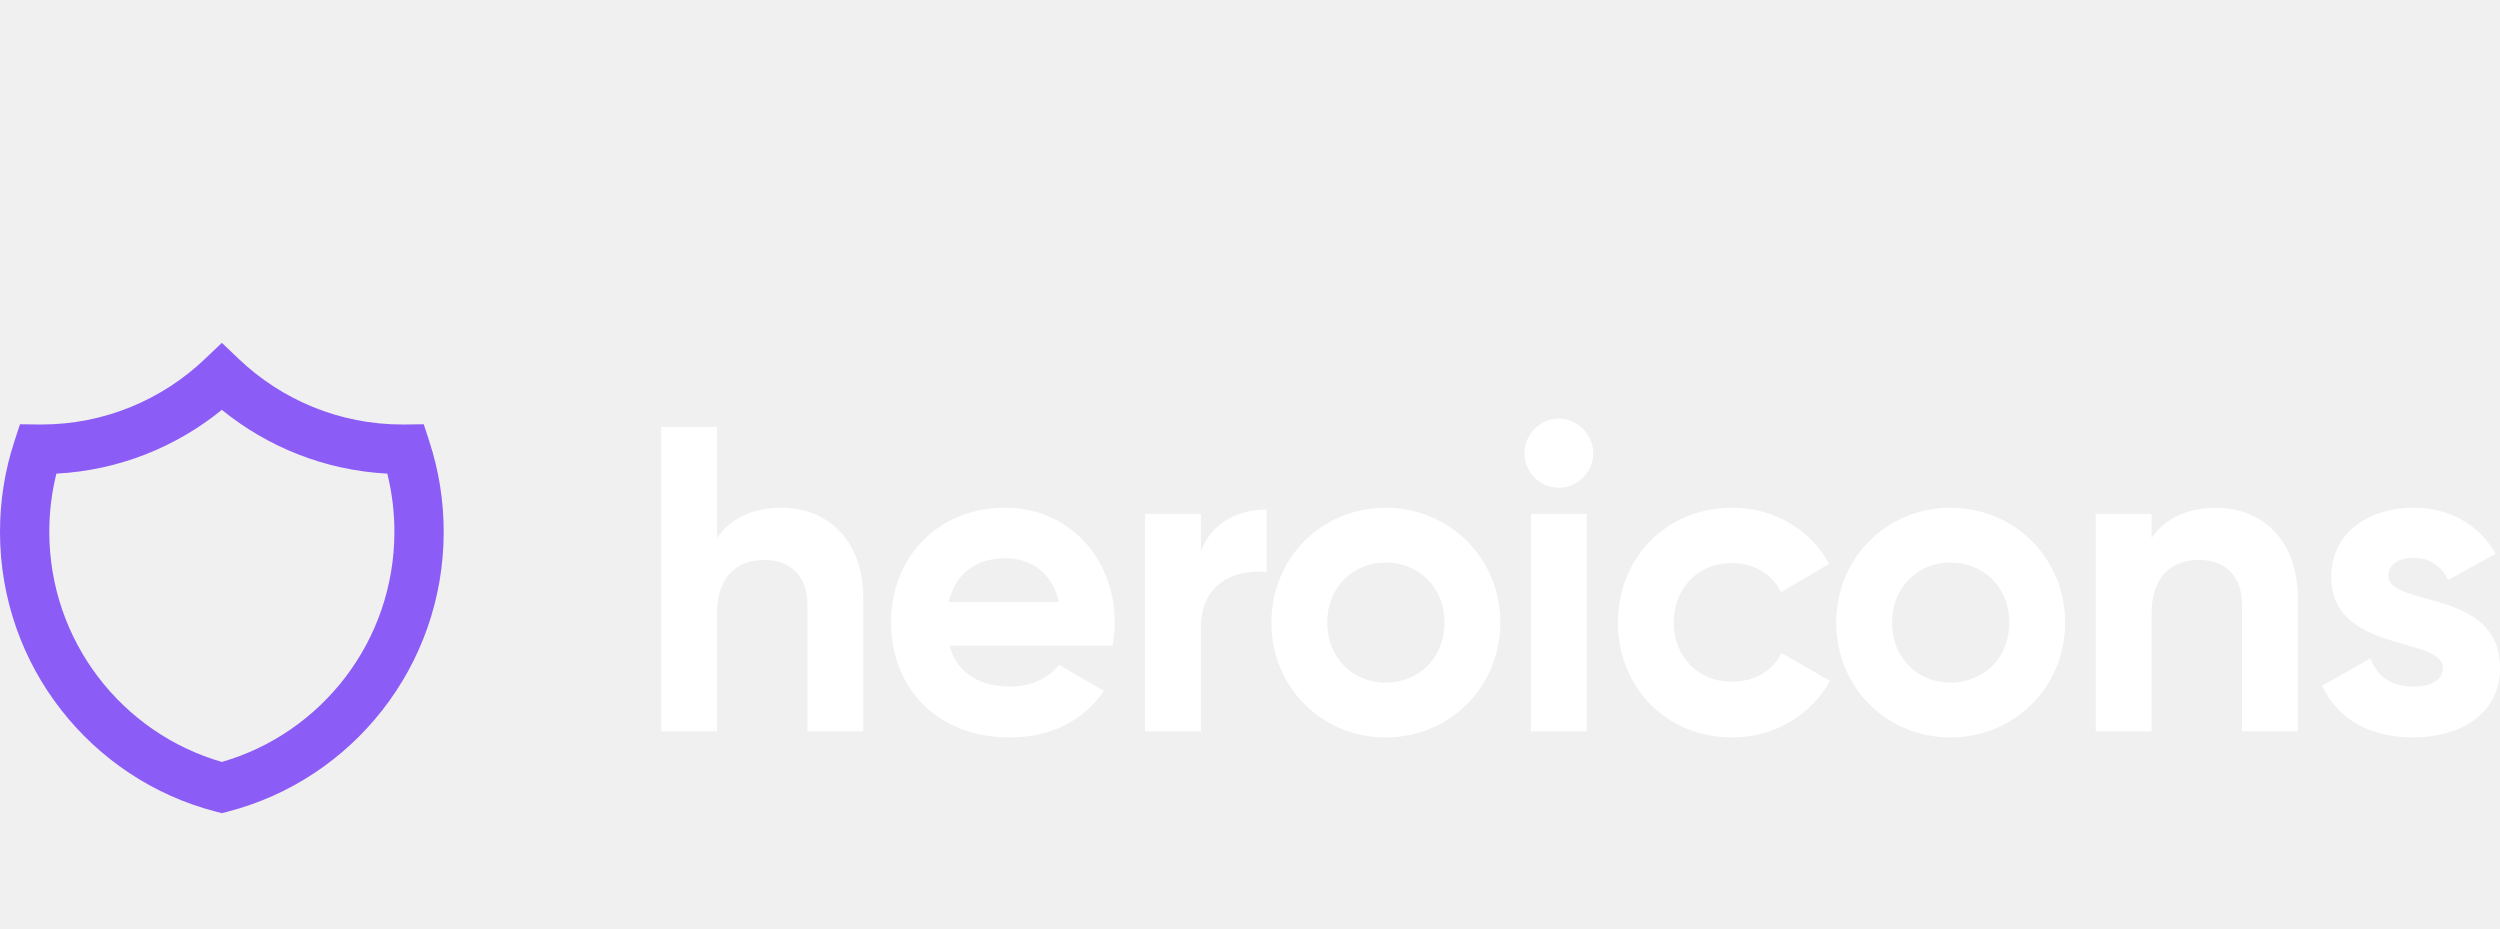
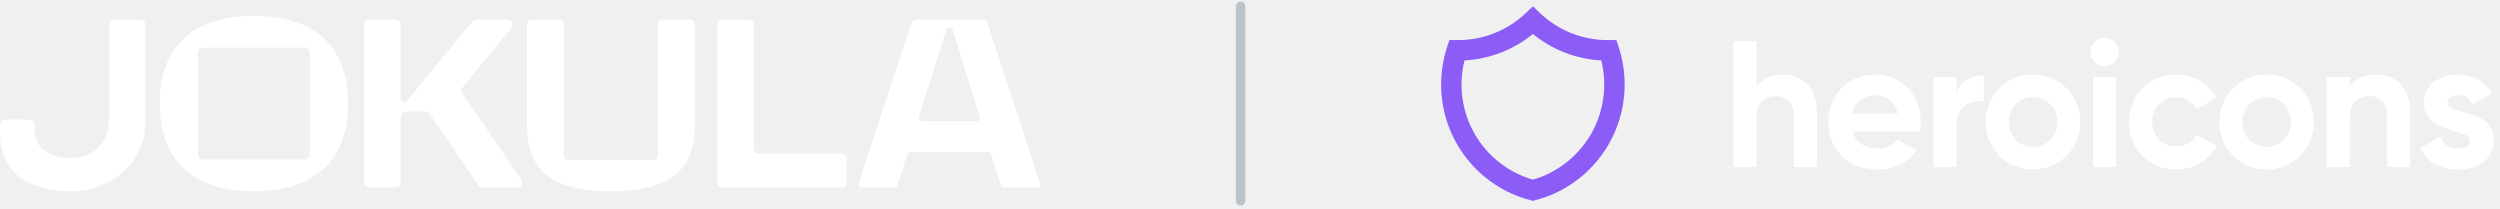
- <svg xmlns="http://www.w3.org/2000/svg" width="350" height="130" viewBox="0 0 350 130" fill="none">
-   <path fill-rule="evenodd" clip-rule="evenodd" d="M31.059 48L33.432 50.257C39.413 55.947 47.481 59.432 56.366 59.432C56.508 59.432 56.649 59.431 56.79 59.429L59.321 59.398L60.111 61.813C61.414 65.794 62.118 70.045 62.118 74.453C62.118 93.302 49.283 109.131 31.919 113.62L31.059 113.843L30.199 113.62C12.834 109.131 0 93.302 0 74.453C0 70.045 0.704 65.794 2.007 61.813L2.797 59.398L5.328 59.429C5.469 59.431 5.61 59.432 5.752 59.432C14.637 59.432 22.705 55.947 28.686 50.257L31.059 48ZM7.893 66.308C7.246 68.913 6.902 71.641 6.902 74.453C6.902 89.749 17.109 102.659 31.059 106.671C45.009 102.659 55.216 89.749 55.216 74.453C55.216 71.641 54.872 68.913 54.224 66.308C45.471 65.847 37.454 62.575 31.059 57.378C24.664 62.575 16.647 65.847 7.893 66.308Z" fill="#8B5CF6" />
-   <path d="M109.407 71.086C105.348 71.086 102.198 72.609 100.38 75.349V59.759H92.565V102.389H100.38V85.946C100.38 80.647 103.228 78.394 107.045 78.394C110.558 78.394 113.042 80.525 113.042 84.667V102.389H120.858V83.692C120.858 75.593 115.829 71.086 109.407 71.086ZM132.923 90.391H155.763C155.945 89.356 156.066 88.321 156.066 87.164C156.066 78.211 149.704 71.086 140.738 71.086C131.226 71.086 124.744 78.09 124.744 87.164C124.744 96.238 131.166 103.241 141.344 103.241C147.16 103.241 151.704 100.866 154.551 96.725L148.25 93.071C146.918 94.837 144.494 96.116 141.465 96.116C137.345 96.116 134.013 94.411 132.923 90.391ZM132.801 84.301C133.71 80.404 136.558 78.15 140.738 78.15C144.01 78.15 147.281 79.916 148.25 84.301H132.801ZM168.126 77.176V71.939H160.311V102.389H168.126V87.834C168.126 81.439 173.276 79.612 177.335 80.099V71.33C173.518 71.33 169.702 73.035 168.126 77.176ZM193.989 103.241C202.895 103.241 210.044 96.238 210.044 87.164C210.044 78.09 202.895 71.086 193.989 71.086C185.083 71.086 177.995 78.09 177.995 87.164C177.995 96.238 185.083 103.241 193.989 103.241ZM193.989 95.568C189.385 95.568 185.81 92.097 185.81 87.164C185.81 82.231 189.385 78.759 193.989 78.759C198.654 78.759 202.229 82.231 202.229 87.164C202.229 92.097 198.654 95.568 193.989 95.568ZM218.208 68.285C220.873 68.285 223.055 66.092 223.055 63.474C223.055 60.855 220.873 58.602 218.208 58.602C215.603 58.602 213.422 60.855 213.422 63.474C213.435 64.746 213.943 65.962 214.838 66.861C215.733 67.761 216.942 68.272 218.208 68.285ZM214.33 102.389H222.146V71.939H214.33V102.389ZM242.506 103.241C248.444 103.241 253.593 100.074 256.198 95.324L249.413 91.427C248.201 93.924 245.596 95.446 242.446 95.446C237.781 95.446 234.327 91.975 234.327 87.164C234.327 82.292 237.781 78.82 242.446 78.82C245.536 78.82 248.141 80.404 249.352 82.901L256.077 78.942C253.593 74.253 248.444 71.086 242.506 71.086C233.298 71.086 226.512 78.09 226.512 87.164C226.512 96.238 233.298 103.241 242.506 103.241ZM273.065 103.241C281.97 103.241 289.119 96.238 289.119 87.164C289.119 78.09 281.97 71.086 273.065 71.086C264.159 71.086 257.07 78.09 257.07 87.164C257.07 96.238 264.159 103.241 273.065 103.241ZM273.065 95.568C268.46 95.568 264.886 92.097 264.886 87.164C264.886 82.231 268.46 78.759 273.065 78.759C277.73 78.759 281.304 82.231 281.304 87.164C281.304 92.097 277.73 95.568 273.065 95.568ZM310.248 71.086C306.189 71.086 303.039 72.609 301.221 75.349V71.939H293.406V102.389H301.221V85.946C301.221 80.647 304.068 78.394 307.885 78.394C311.399 78.394 313.883 80.525 313.883 84.667V102.389H321.698V83.692C321.698 75.593 316.67 71.086 310.248 71.086ZM334.369 80.586C334.369 78.942 335.944 78.09 337.883 78.09C340.125 78.09 341.821 79.247 342.73 81.195L349.394 77.541C347.031 73.339 342.79 71.086 337.883 71.086C331.643 71.086 326.372 74.557 326.372 80.769C326.372 91.487 342.003 89.052 342.003 93.497C342.003 95.263 340.306 96.116 337.823 96.116C334.793 96.116 332.733 94.654 331.885 92.157L325.1 95.994C327.281 100.683 331.764 103.241 337.823 103.241C344.305 103.241 350 100.074 350 93.497C350 82.292 334.369 85.093 334.369 80.586Z" fill="white" />
+ <svg xmlns="http://www.w3.org/2000/svg" width="395" height="33" viewBox="0 0 395 33" fill="none">
+   <g clip-path="url(#clip0_215_43)">
+     <path d="M22.981 3.888V19.232C22.981 26.13 17.015 30.225 11.395 30.225C5.395 30.225 0 28.025 0 20.746V19.951C0 19.366 0.478 18.889 1.065 18.889H4.446C5.033 18.889 5.51 19.366 5.51 19.951V20.746C5.51 23.173 7.446 24.953 11.323 24.953C15.575 24.953 17.246 21.578 17.246 18.851V3.888C17.246 3.449 17.602 3.094 18.042 3.094C19.134 3.094 21.092 3.094 22.188 3.094C22.628 3.094 22.984 3.449 22.984 3.888H22.981ZM132.989 24.248C130.339 24.248 121.866 24.248 119.655 24.248C119.362 24.248 119.125 24.012 119.125 23.719V3.888C119.125 3.449 118.769 3.094 118.329 3.094H114.111C113.671 3.094 113.315 3.449 113.315 3.888C113.315 7.796 113.315 24.934 113.315 28.835C113.315 29.274 113.671 29.63 114.108 29.63C117.37 29.63 129.727 29.63 132.992 29.63C133.433 29.63 133.788 29.274 133.788 28.835V25.046C133.788 24.607 133.433 24.252 132.992 24.252C132.552 24.252 132.989 24.248 132.989 24.248ZM156.023 3.639C157.131 7.026 163.076 25.152 164.315 28.938C164.427 29.281 164.171 29.63 163.809 29.63C162.47 29.63 159.663 29.63 158.63 29.63C158.396 29.63 158.19 29.477 158.121 29.253L156.641 24.395C156.573 24.171 156.37 24.018 156.135 24.018C154.209 24.018 145.764 24.018 143.847 24.018C143.616 24.018 143.413 24.167 143.342 24.386C143.017 25.401 142.115 28.243 141.79 29.259C141.721 29.48 141.515 29.627 141.284 29.627H136.18C135.818 29.627 135.562 29.274 135.674 28.932L144.004 3.642C144.11 3.315 144.416 3.094 144.759 3.094C146.745 3.094 153.285 3.094 155.268 3.094C155.611 3.094 155.914 3.312 156.02 3.639H156.023ZM154.799 18.477L150.538 4.764C150.385 4.269 149.682 4.262 149.523 4.758C148.434 8.188 145.92 16.091 145.165 18.471C145.056 18.814 145.312 19.163 145.671 19.163H154.29C154.649 19.163 154.905 18.817 154.799 18.474V18.477ZM76.257 29.63H81.711C82.351 29.63 82.732 28.913 82.37 28.386L73.054 14.735C72.854 14.442 72.873 14.056 73.098 13.782L80.824 4.396C81.252 3.876 80.881 3.094 80.209 3.094H75.242C75.005 3.094 74.777 3.2 74.627 3.384L64.262 15.979C63.944 16.365 63.32 16.14 63.32 15.642V3.888C63.32 3.449 62.964 3.094 62.523 3.094H58.309C57.869 3.094 57.513 3.449 57.513 3.888V28.832C57.513 29.271 57.869 29.627 58.309 29.627H62.523C62.964 29.627 63.32 29.271 63.32 28.832V18.406C63.32 17.966 63.675 17.611 64.116 17.611H67.213C67.478 17.611 67.725 17.742 67.871 17.96L75.598 29.284C75.748 29.502 75.995 29.633 76.257 29.633V29.63ZM108.969 3.094H104.754C104.314 3.094 103.958 3.449 103.958 3.888V24.498C103.958 24.937 103.602 25.292 103.162 25.292H89.869C89.429 25.292 89.073 24.937 89.073 24.498V3.888C89.073 3.449 88.717 3.094 88.277 3.094H84.059C83.619 3.094 83.263 3.449 83.263 3.888V19.989C83.263 28.405 89.454 30.222 96.481 30.222C103.509 30.222 109.774 28.439 109.774 19.989V3.888C109.774 3.449 109.418 3.094 108.978 3.094H108.969ZM54.993 16.362C54.993 25.308 49.795 30.219 40.114 30.219C30.433 30.219 25.235 25.308 25.235 16.362C25.235 7.416 30.433 2.505 40.114 2.505C49.795 2.505 54.993 7.416 54.993 16.362ZM48.968 8.335C48.968 7.889 48.606 7.525 48.156 7.525H32.069C31.622 7.525 31.257 7.886 31.257 8.335V24.392C31.257 24.837 31.619 25.202 32.069 25.202H48.156C48.603 25.202 48.968 24.84 48.968 24.392V8.335Z" fill="white" />
+   </g>
+   <path d="M196.02 1V31.73" stroke="#BBC3CA" stroke-width="1.5" stroke-linecap="round" stroke-linejoin="round" />
+   <path fill-rule="evenodd" clip-rule="evenodd" d="M242.196 1L243.303 2.054C246.095 4.709 249.86 6.335 254.007 6.335C254.073 6.335 254.139 6.335 254.205 6.334L255.386 6.32L255.755 7.447C256.363 9.305 256.691 11.289 256.691 13.346C256.691 22.143 250.701 29.531 242.597 31.626L242.196 31.73L241.794 31.626C233.69 29.531 227.7 22.143 227.7 13.346C227.7 11.289 228.028 9.305 228.637 7.447L229.005 6.32L230.187 6.334C230.252 6.335 230.318 6.335 230.384 6.335C234.531 6.335 238.297 4.709 241.088 2.054L242.196 1ZM231.384 9.545C231.082 10.76 230.921 12.034 230.921 13.346C230.921 20.485 235.685 26.51 242.196 28.383C248.706 26.51 253.47 20.485 253.47 13.346C253.47 12.034 253.309 10.76 253.007 9.545C248.922 9.33 245.18 7.802 242.196 5.377C239.211 7.802 235.469 9.33 231.384 9.545Z" fill="#8B5CF6" />
+   <path d="M281.732 11.775C279.837 11.775 278.367 12.485 277.519 13.764V6.488H273.871V26.384H277.519V18.71C277.519 16.237 278.848 15.185 280.629 15.185C282.269 15.185 283.428 16.18 283.428 18.113V26.384H287.076V17.658C287.076 13.878 284.729 11.775 281.732 11.775ZM292.707 20.785H303.367C303.451 20.301 303.508 19.818 303.508 19.278C303.508 15.1 300.539 11.775 296.354 11.775C291.915 11.775 288.89 15.043 288.89 19.278C288.89 23.513 291.887 26.782 296.637 26.782C299.352 26.782 301.472 25.673 302.801 23.741L299.861 22.035C299.238 22.86 298.107 23.456 296.694 23.456C294.771 23.456 293.216 22.66 292.707 20.785V20.785ZM292.65 17.942C293.074 16.123 294.403 15.072 296.354 15.072C297.881 15.072 299.408 15.896 299.861 17.942H292.65ZM309.137 14.617V12.172H305.489V26.384H309.137V19.591C309.137 16.607 311.54 15.754 313.435 15.981V11.888C311.653 11.888 309.872 12.684 309.137 14.617ZM321.207 26.782C325.364 26.782 328.7 23.513 328.7 19.278C328.7 15.043 325.364 11.775 321.207 11.775C317.051 11.775 313.743 15.043 313.743 19.278C313.743 23.513 317.051 26.782 321.207 26.782ZM321.207 23.201C319.059 23.201 317.39 21.581 317.39 19.278C317.39 16.976 319.059 15.356 321.207 15.356C323.385 15.356 325.053 16.976 325.053 19.278C325.053 21.581 323.385 23.201 321.207 23.201ZM332.511 10.467C333.755 10.467 334.773 9.444 334.773 8.222C334.773 7 333.755 5.948 332.511 5.948C331.295 5.948 330.277 7 330.277 8.222C330.283 8.815 330.52 9.383 330.938 9.803C331.355 10.223 331.92 10.461 332.511 10.467V10.467ZM330.701 26.384H334.349V12.172H330.701V26.384ZM343.851 26.782C346.622 26.782 349.026 25.304 350.241 23.087L347.075 21.268C346.509 22.433 345.293 23.144 343.823 23.144C341.646 23.144 340.034 21.524 340.034 19.278C340.034 17.004 341.646 15.384 343.823 15.384C345.265 15.384 346.481 16.123 347.046 17.289L350.185 15.441C349.026 13.253 346.622 11.775 343.851 11.775C339.553 11.775 336.386 15.043 336.386 19.278C336.386 23.513 339.553 26.782 343.851 26.782ZM358.113 26.782C362.27 26.782 365.606 23.513 365.606 19.278C365.606 15.043 362.27 11.775 358.113 11.775C353.957 11.775 350.648 15.043 350.648 19.278C350.648 23.513 353.957 26.782 358.113 26.782ZM358.113 23.201C355.964 23.201 354.296 21.581 354.296 19.278C354.296 16.976 355.964 15.356 358.113 15.356C360.29 15.356 361.959 16.976 361.959 19.278C361.959 21.581 360.29 23.201 358.113 23.201ZM375.467 11.775C373.573 11.775 372.102 12.485 371.254 13.764V12.172H367.607V26.384H371.254V18.71C371.254 16.237 372.583 15.185 374.364 15.185C376.004 15.185 377.164 16.18 377.164 18.113V26.384H380.811V17.658C380.811 13.878 378.464 11.775 375.467 11.775ZM386.725 16.209C386.725 15.441 387.46 15.043 388.365 15.043C389.411 15.043 390.203 15.583 390.627 16.493L393.737 14.787C392.634 12.826 390.655 11.775 388.365 11.775C385.452 11.775 382.992 13.395 382.992 16.294C382.992 21.296 390.288 20.159 390.288 22.234C390.288 23.058 389.496 23.456 388.337 23.456C386.923 23.456 385.961 22.774 385.566 21.609L382.399 23.399C383.417 25.588 385.509 26.782 388.337 26.782C391.362 26.782 394.02 25.304 394.02 22.234C394.02 17.004 386.725 18.312 386.725 16.209V16.209Z" fill="white" />
+   <defs>
+     <clipPath id="clip0_215_43">
+       <rect width="164.34" height="27.72" fill="white" transform="translate(0 2.50486)" />
+     </clipPath>
+   </defs>
</svg>
